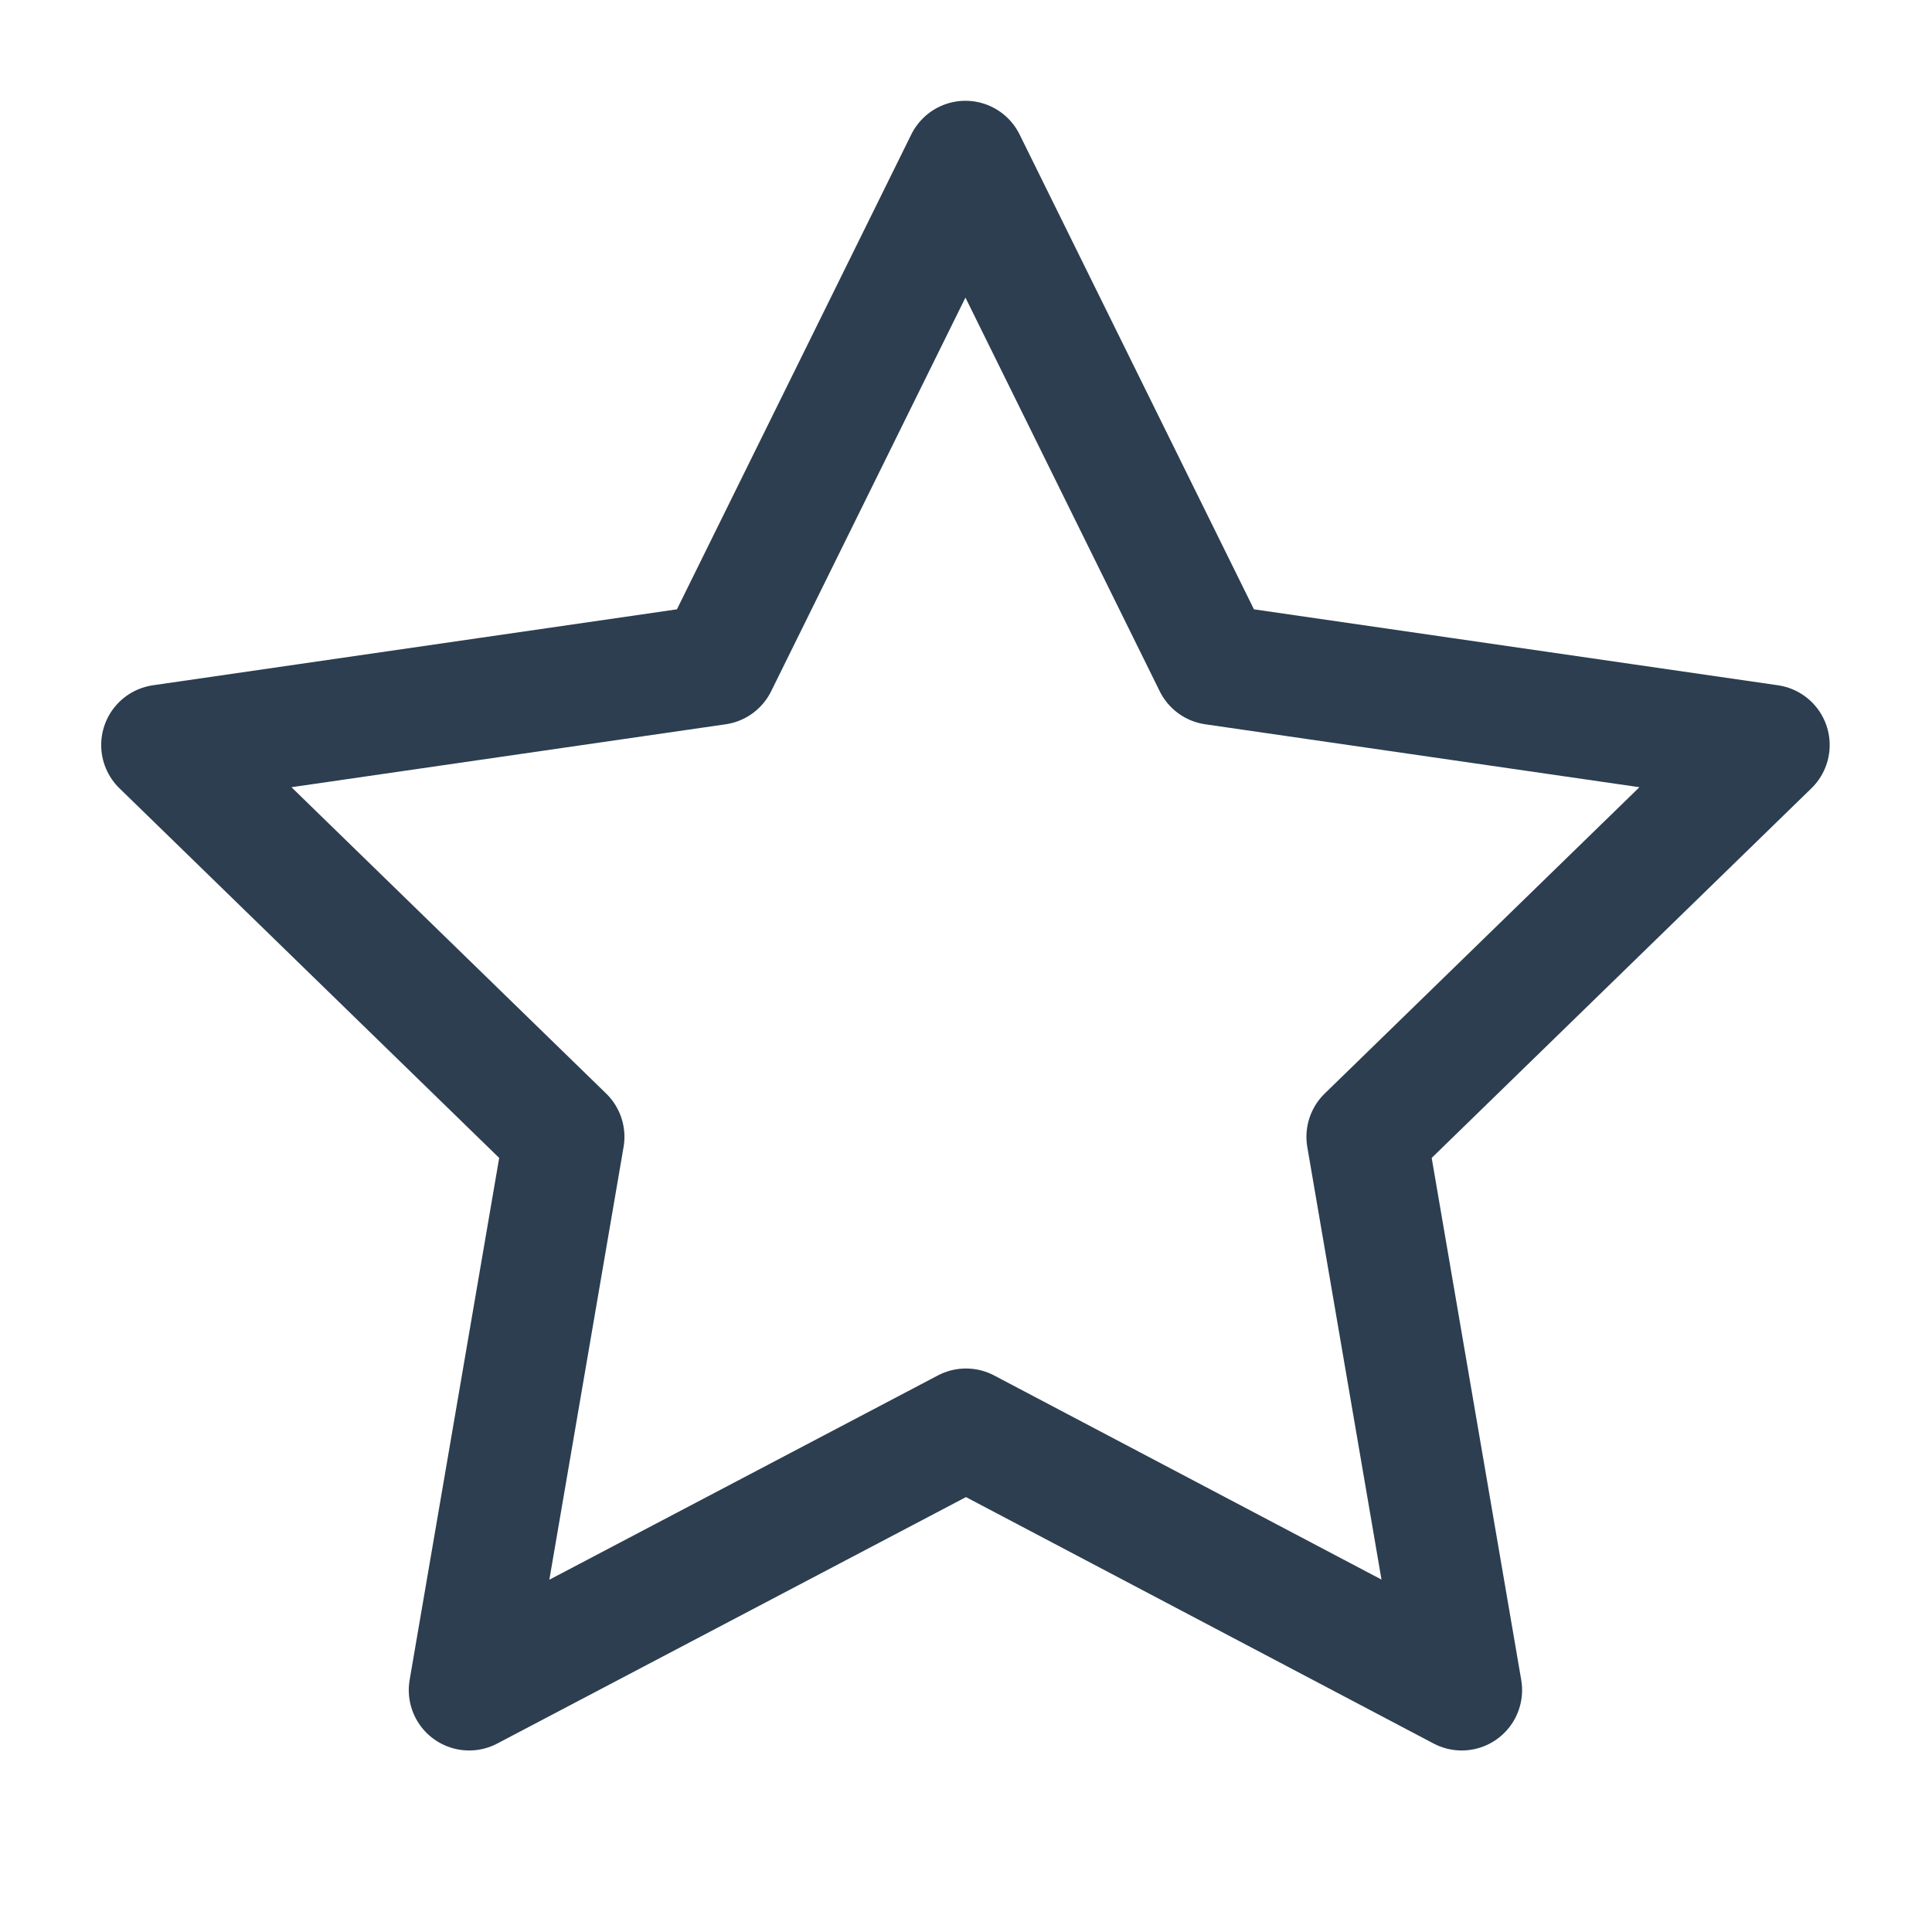
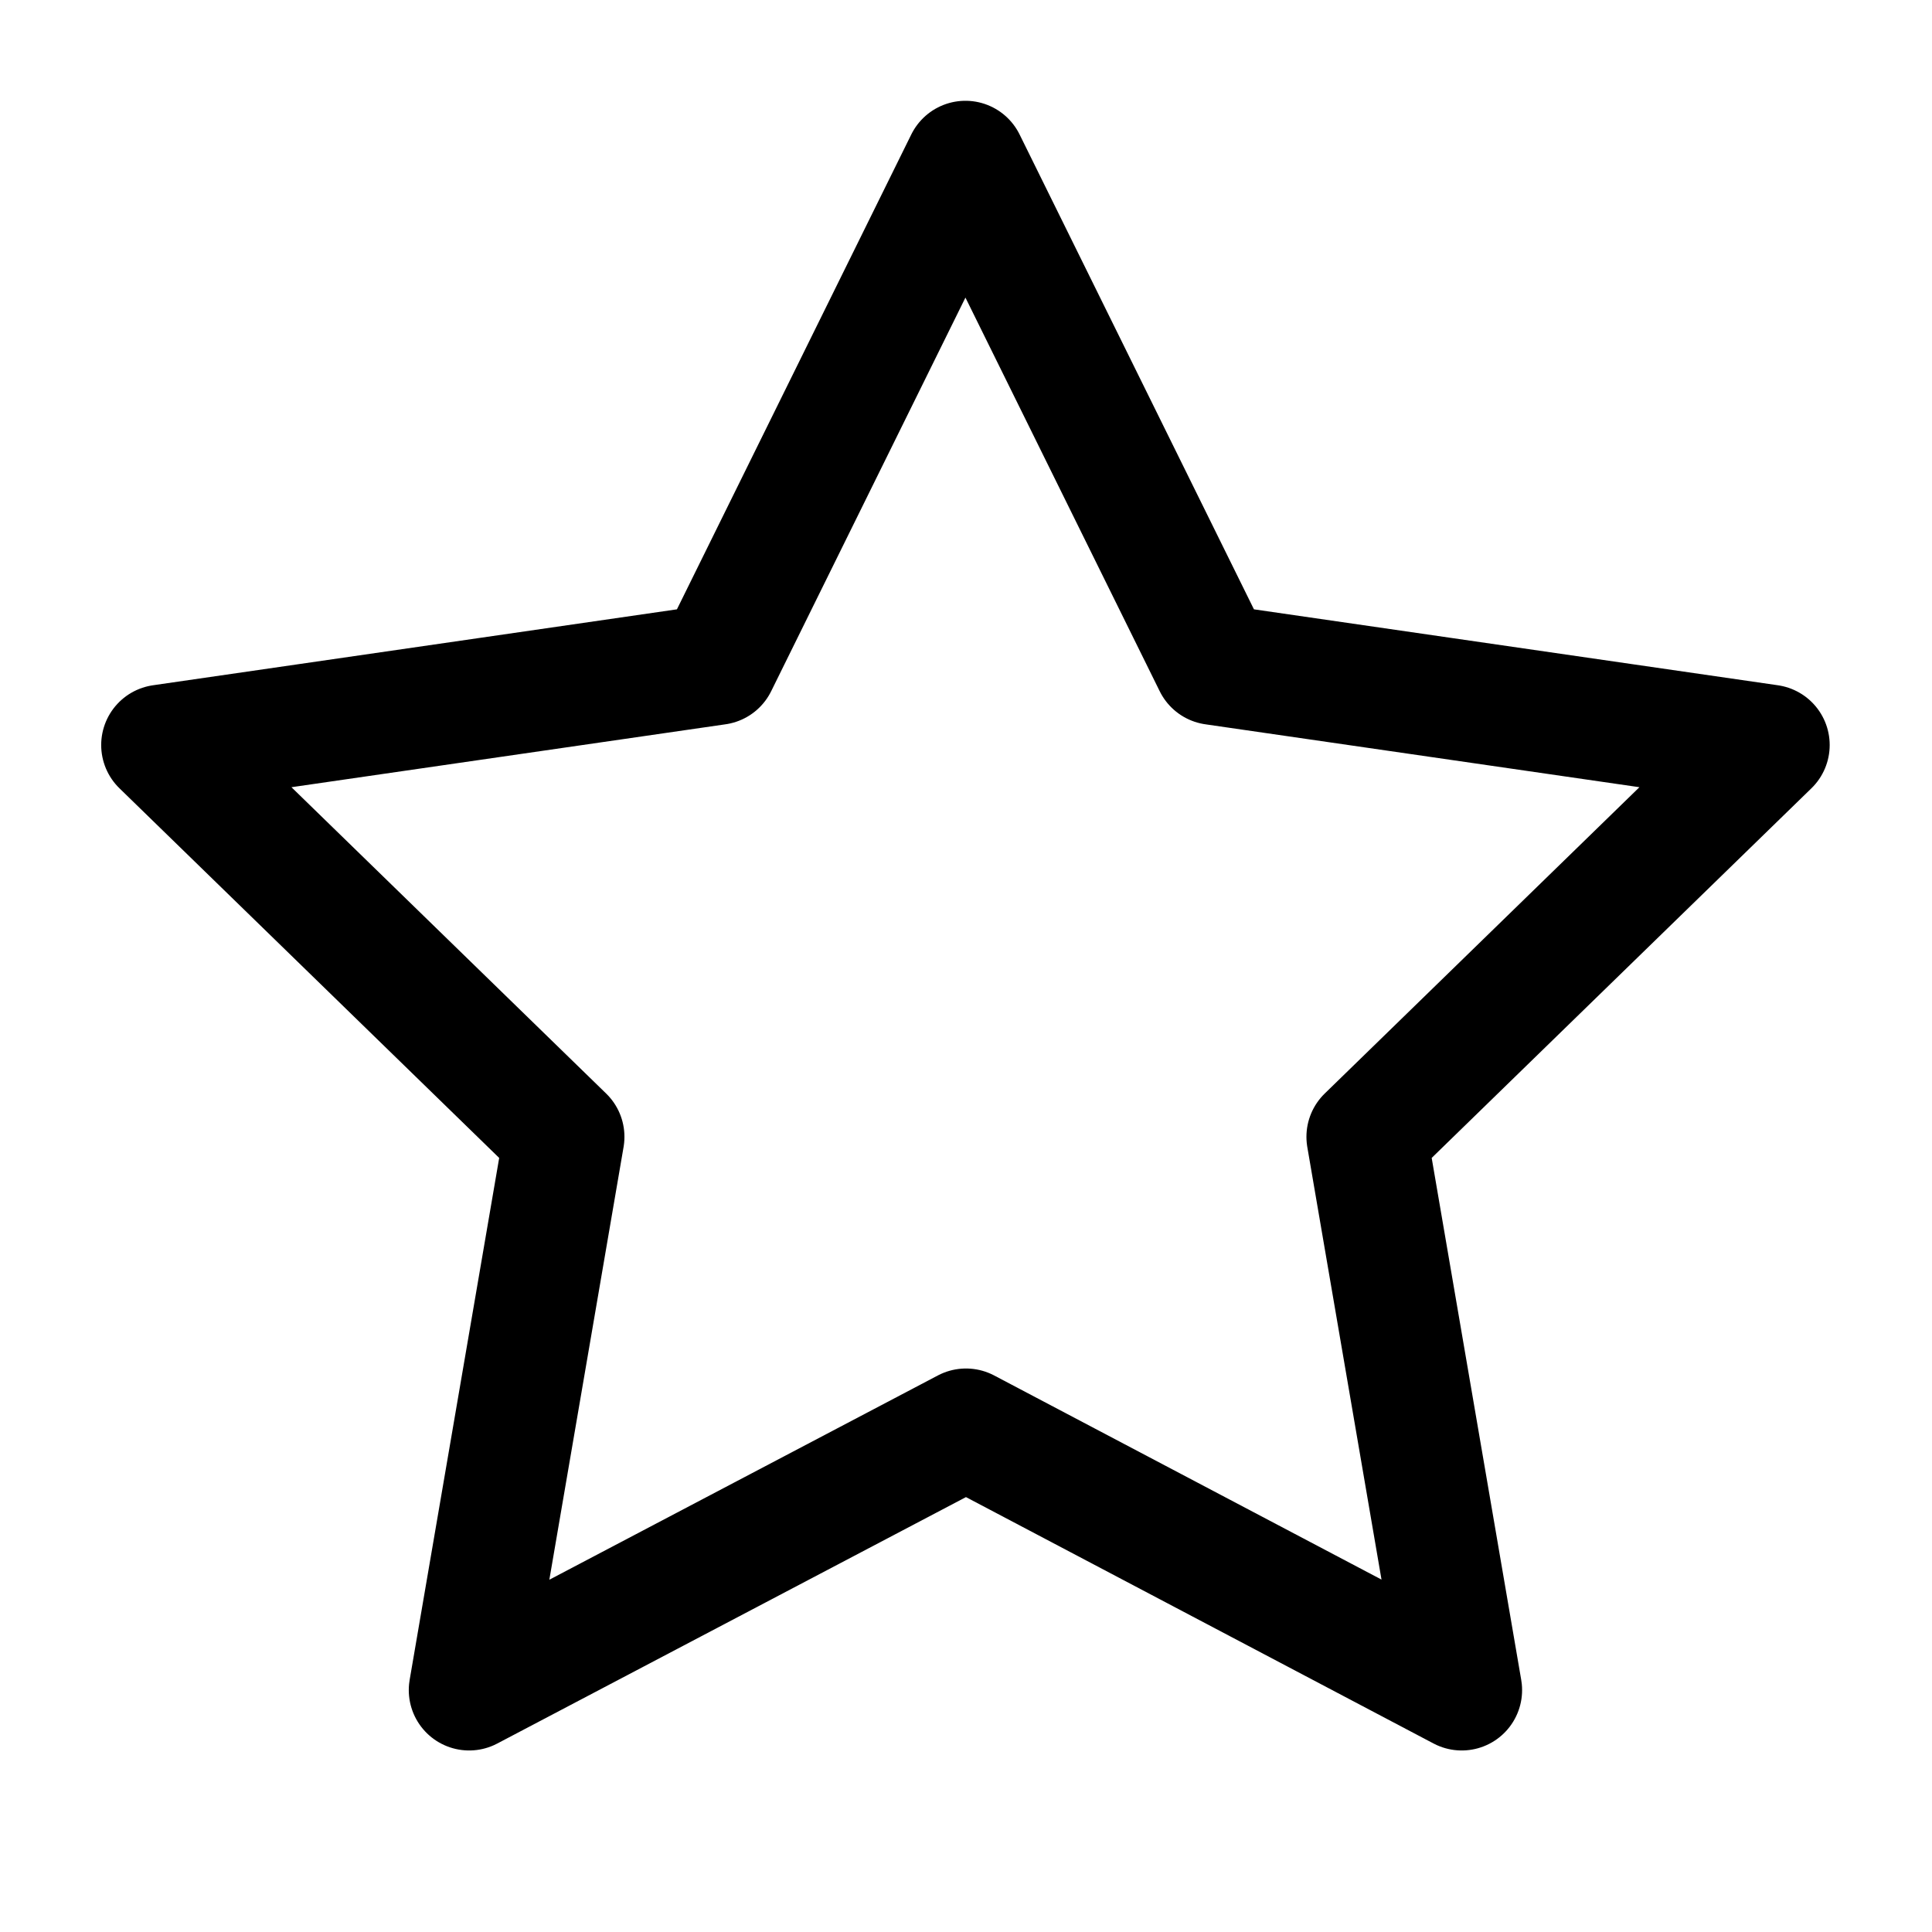
- <svg xmlns="http://www.w3.org/2000/svg" class="icon icon-tabler icon-tabler-star" width="44" height="44" viewBox="0 0 24 24" stroke-width="1.5" stroke="#2c3e50" fill="none" stroke-linecap="round" stroke-linejoin="round">
+ <svg xmlns="http://www.w3.org/2000/svg" class="icon icon-tabler icon-tabler-star" width="44" height="44" viewBox="0 0 24 24" stroke-width="1.5" stroke="currentColor" fill="none" stroke-linecap="round" stroke-linejoin="round">
  <path stroke="none" d="M0 0h24v24H0z" fill="none" />
  <path d="M12 17.75l-6.172 3.245l1.179 -6.873l-5 -4.867l6.9 -1l3.086 -6.253l3.086 6.253l6.9 1l-5 4.867l1.179 6.873z" />
</svg>
